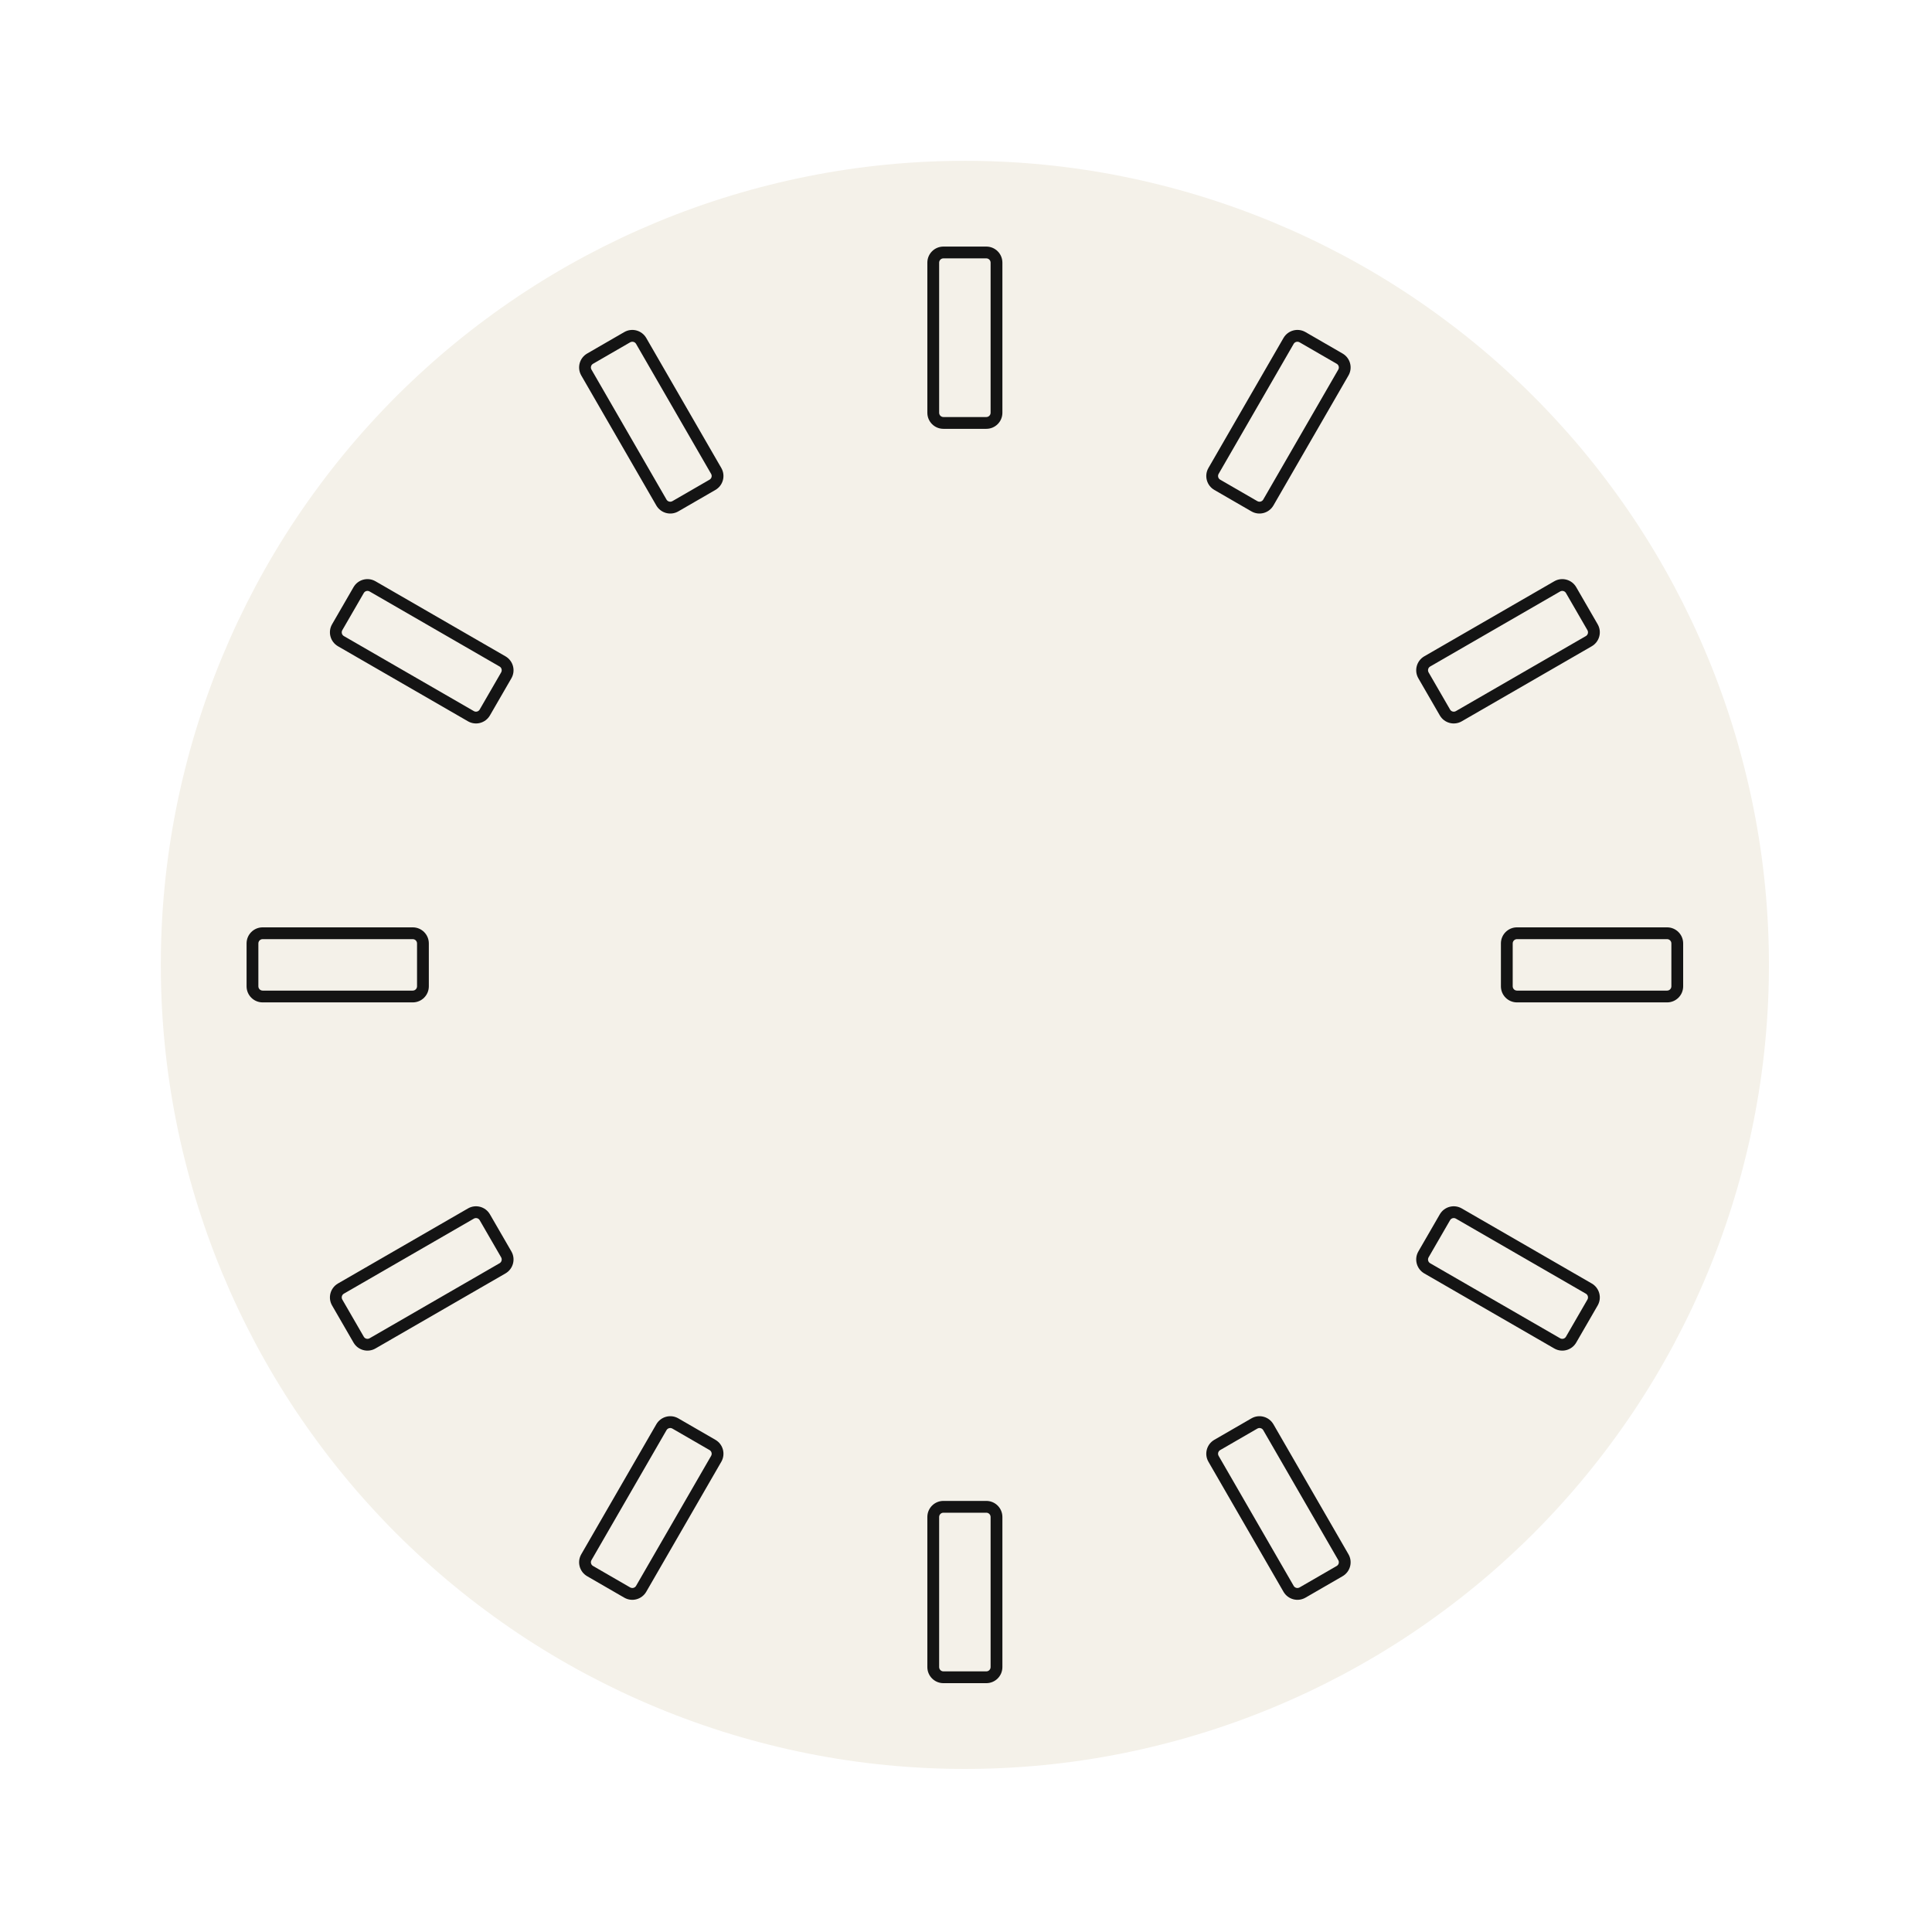
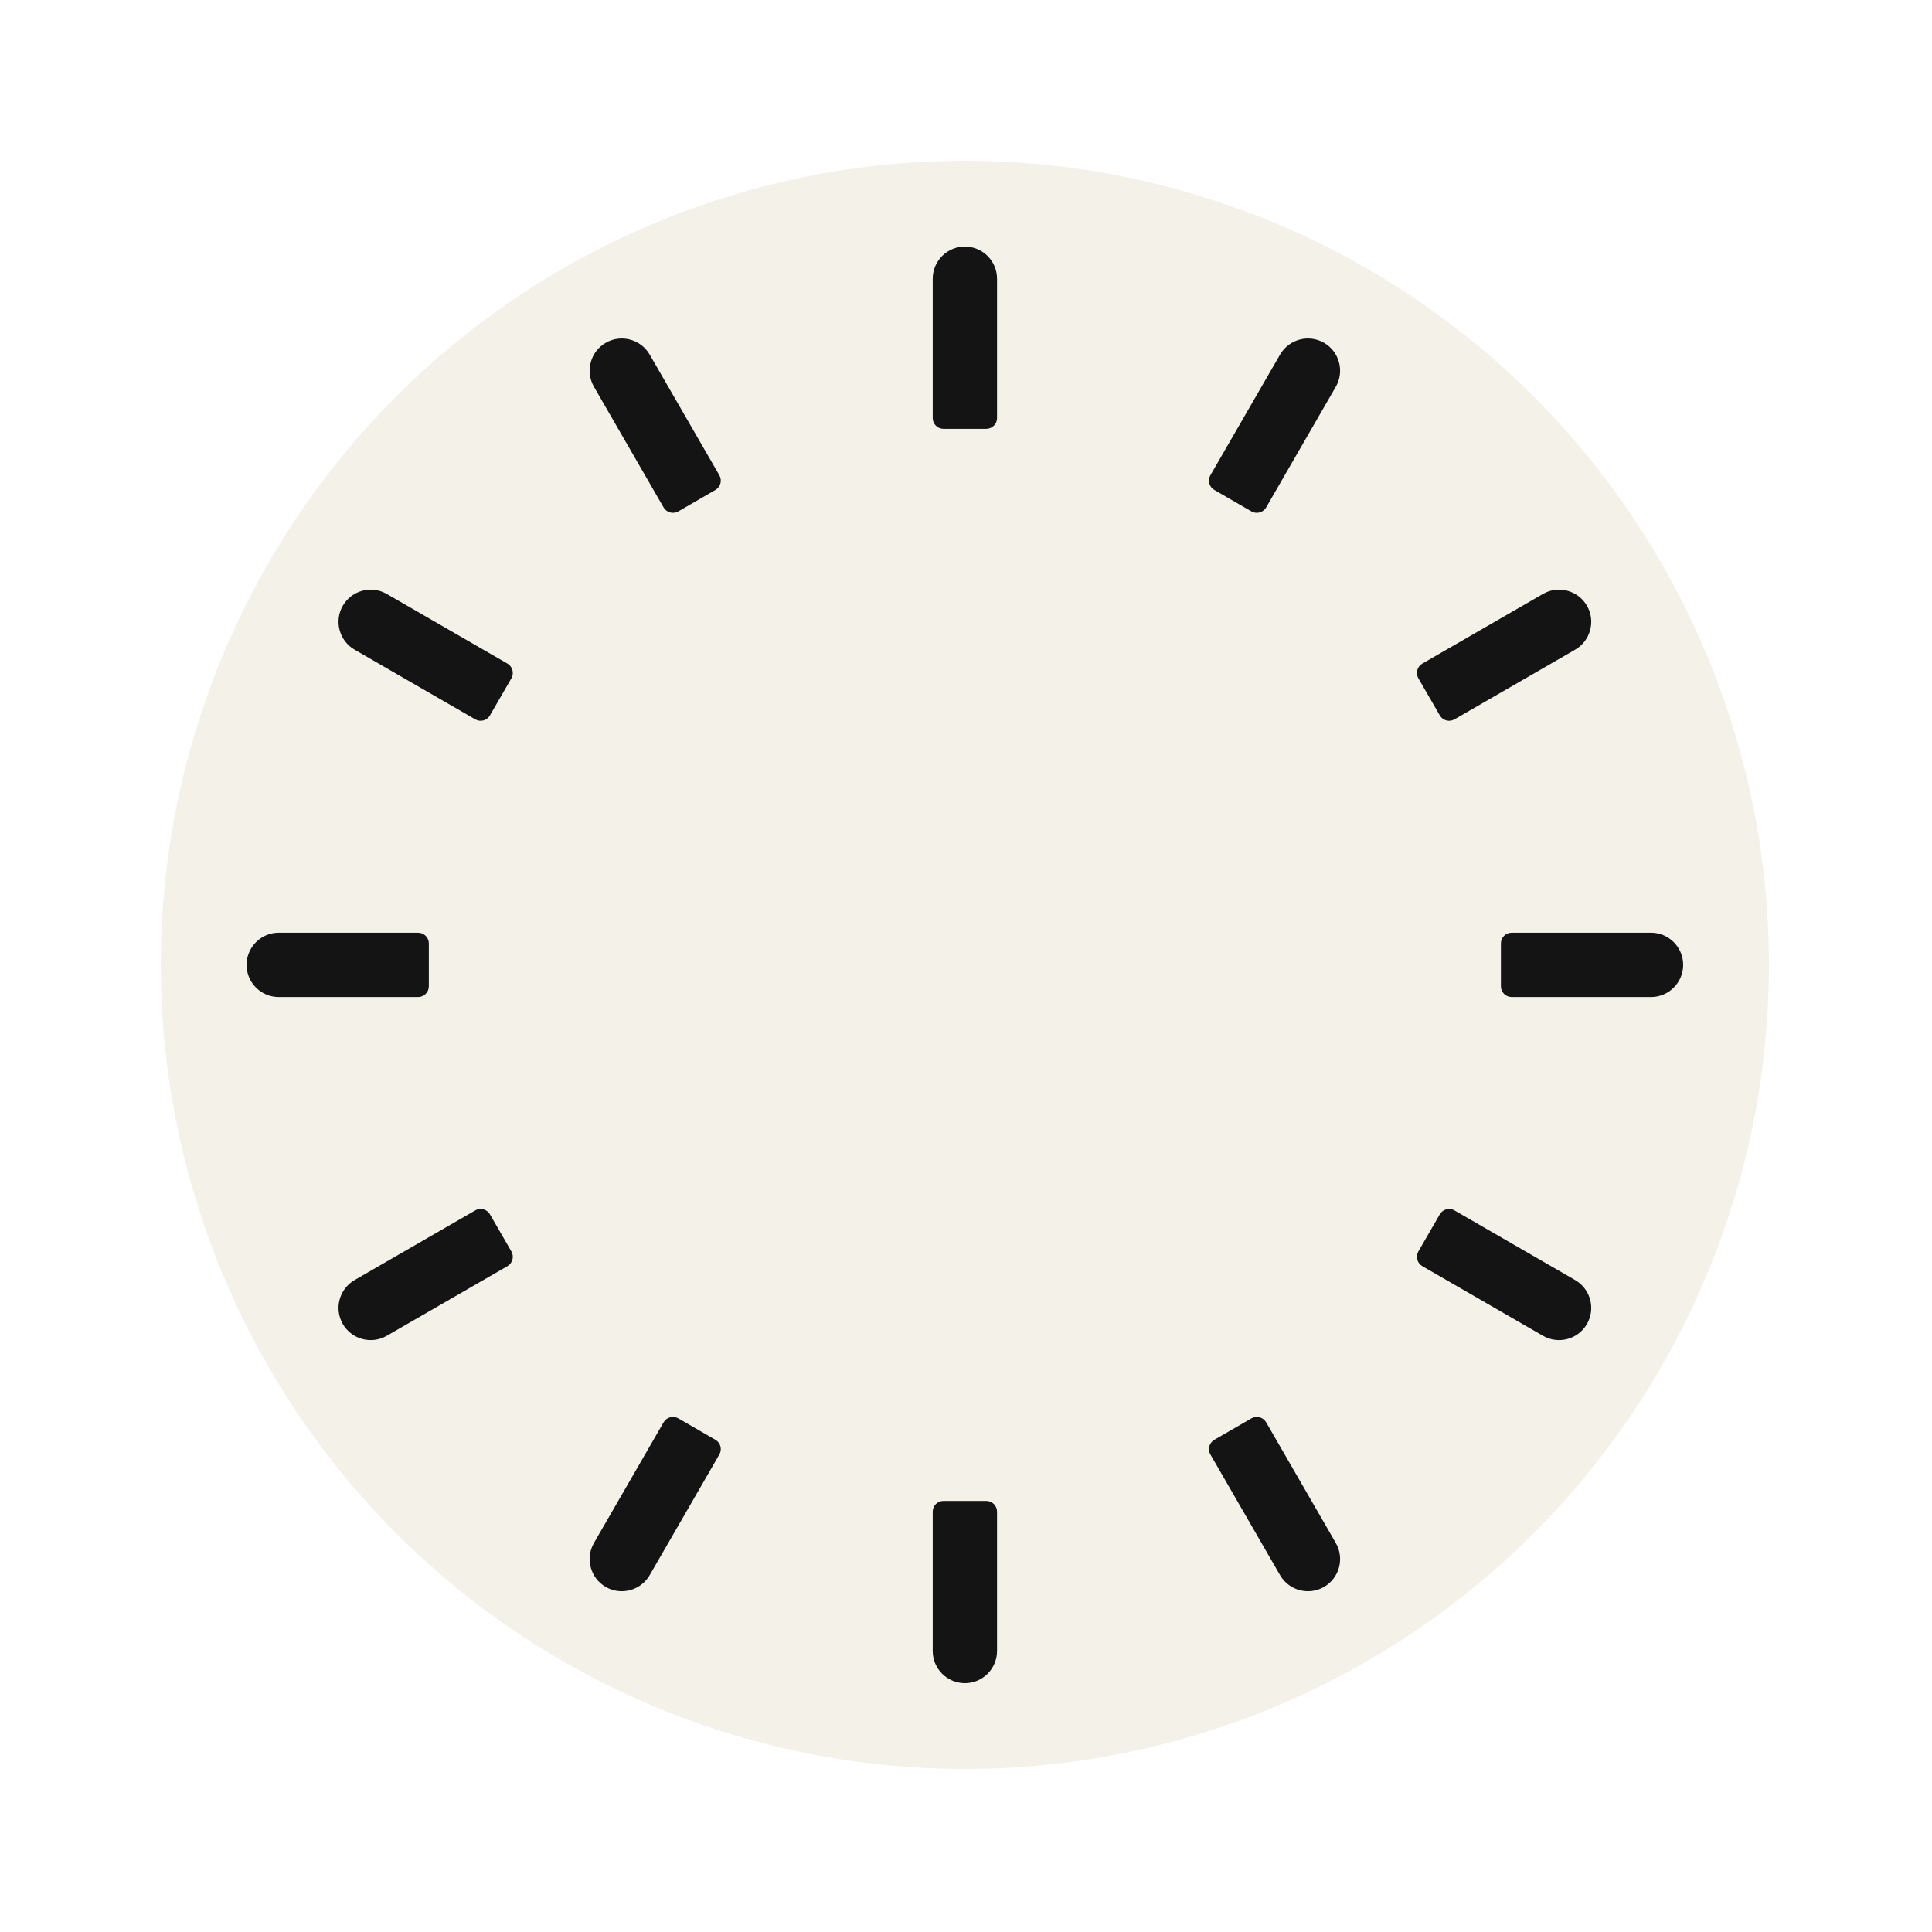
<svg xmlns="http://www.w3.org/2000/svg" width="613" height="613">
  <path fill="#F4F1E9" transform="matrix(17.0079 0 -0 -17.0079 306.142 306.142)" d="M15 0Q15 0.368 14.982 0.736Q14.964 1.104 14.928 1.47Q14.892 1.837 14.838 2.201Q14.784 2.565 14.712 2.926Q14.64 3.288 14.55 3.645Q14.461 4.002 14.354 4.354Q14.247 4.707 14.123 5.053Q13.999 5.4 13.858 5.74Q13.717 6.08 13.56 6.413Q13.402 6.746 13.229 7.071Q13.055 7.396 12.866 7.712Q12.677 8.027 12.472 8.334Q12.267 8.64 12.048 8.935Q11.829 9.231 11.595 9.516Q11.362 9.801 11.114 10.073Q10.867 10.346 10.607 10.607Q10.346 10.867 10.073 11.114Q9.801 11.362 9.516 11.595Q9.231 11.829 8.935 12.048Q8.64 12.267 8.334 12.472Q8.027 12.677 7.712 12.866Q7.396 13.055 7.071 13.229Q6.746 13.402 6.413 13.56Q6.08 13.717 5.74 13.858Q5.4 13.999 5.053 14.123Q4.707 14.247 4.354 14.354Q4.002 14.461 3.645 14.55Q3.288 14.64 2.926 14.712Q2.565 14.784 2.201 14.838Q1.837 14.892 1.47 14.928Q1.104 14.964 0.736 14.982Q0.368 15 0 15Q-0.368 15 -0.736 14.982Q-1.104 14.964 -1.47 14.928Q-1.837 14.892 -2.201 14.838Q-2.565 14.784 -2.926 14.712Q-3.288 14.64 -3.645 14.55Q-4.002 14.461 -4.354 14.354Q-4.707 14.247 -5.053 14.123Q-5.4 13.999 -5.74 13.858Q-6.08 13.717 -6.413 13.56Q-6.746 13.402 -7.071 13.229Q-7.396 13.055 -7.712 12.866Q-8.027 12.677 -8.334 12.472Q-8.64 12.267 -8.935 12.048Q-9.231 11.829 -9.516 11.595Q-9.801 11.362 -10.073 11.114Q-10.346 10.867 -10.607 10.607Q-10.867 10.346 -11.114 10.073Q-11.362 9.801 -11.595 9.516Q-11.829 9.231 -12.048 8.935Q-12.267 8.64 -12.472 8.334Q-12.677 8.027 -12.866 7.712Q-13.055 7.396 -13.229 7.071Q-13.402 6.746 -13.56 6.413Q-13.717 6.08 -13.858 5.74Q-13.999 5.4 -14.123 5.053Q-14.247 4.707 -14.354 4.354Q-14.461 4.002 -14.55 3.645Q-14.64 3.288 -14.712 2.926Q-14.784 2.565 -14.838 2.201Q-14.892 1.837 -14.928 1.47Q-14.964 1.104 -14.982 0.736Q-15 0.368 -15 0Q-15 -0.368 -14.982 -0.736Q-14.964 -1.104 -14.928 -1.47Q-14.892 -1.837 -14.838 -2.201Q-14.784 -2.565 -14.712 -2.926Q-14.64 -3.288 -14.55 -3.645Q-14.461 -4.002 -14.354 -4.354Q-14.247 -4.707 -14.123 -5.053Q-13.999 -5.4 -13.858 -5.74Q-13.717 -6.08 -13.56 -6.413Q-13.402 -6.746 -13.229 -7.071Q-13.055 -7.396 -12.866 -7.712Q-12.677 -8.027 -12.472 -8.334Q-12.267 -8.64 -12.048 -8.935Q-11.829 -9.231 -11.595 -9.516Q-11.362 -9.801 -11.114 -10.073Q-10.867 -10.346 -10.607 -10.607Q-10.346 -10.867 -10.073 -11.114Q-9.801 -11.362 -9.516 -11.595Q-9.231 -11.829 -8.935 -12.048Q-8.64 -12.267 -8.334 -12.472Q-8.027 -12.677 -7.712 -12.866Q-7.396 -13.055 -7.071 -13.229Q-6.746 -13.402 -6.413 -13.56Q-6.08 -13.717 -5.74 -13.858Q-5.4 -13.999 -5.053 -14.123Q-4.707 -14.247 -4.354 -14.354Q-4.002 -14.461 -3.645 -14.55Q-3.288 -14.64 -2.926 -14.712Q-2.565 -14.784 -2.201 -14.838Q-1.837 -14.892 -1.47 -14.928Q-1.104 -14.964 -0.736 -14.982Q-0.368 -15 0 -15Q0.368 -15 0.736 -14.982Q1.104 -14.964 1.47 -14.928Q1.837 -14.892 2.201 -14.838Q2.565 -14.784 2.926 -14.712Q3.288 -14.64 3.645 -14.55Q4.002 -14.461 4.354 -14.354Q4.707 -14.247 5.053 -14.123Q5.4 -13.999 5.74 -13.858Q6.08 -13.717 6.413 -13.56Q6.746 -13.402 7.071 -13.229Q7.396 -13.055 7.712 -12.866Q8.027 -12.677 8.334 -12.472Q8.64 -12.267 8.935 -12.048Q9.231 -11.829 9.516 -11.595Q9.801 -11.362 10.073 -11.114Q10.346 -10.867 10.607 -10.607Q10.867 -10.346 11.114 -10.073Q11.362 -9.801 11.595 -9.516Q11.829 -9.231 12.048 -8.935Q12.267 -8.64 12.472 -8.334Q12.677 -8.027 12.866 -7.712Q13.055 -7.396 13.229 -7.071Q13.402 -6.746 13.56 -6.413Q13.717 -6.08 13.858 -5.74Q13.999 -5.4 14.123 -5.053Q14.247 -4.707 14.354 -4.354Q14.461 -4.002 14.55 -3.645Q14.64 -3.288 14.712 -2.926Q14.784 -2.565 14.838 -2.201Q14.892 -1.837 14.928 -1.47Q14.964 -1.104 14.982 -0.736Q15 -0.368 15 0Z" />
-   <path fill="#141414" transform="matrix(17.0079 0 -0 -17.0079 306.142 306.142)" d="M5.346 -8.46L4.654 -8.86C4.51 -8.943 4.461 -9.127 4.544 -9.27L5.944 -11.695C6.027 -11.838 6.21 -11.888 6.354 -11.805L7.046 -11.405C7.19 -11.322 7.239 -11.138 7.156 -10.995L5.756 -8.57C5.673 -8.427 5.49 -8.377 5.346 -8.46ZM-5.346 8.46L-4.654 8.86C-4.51 8.943 -4.461 9.127 -4.544 9.27L-5.944 11.695C-6.027 11.838 -6.21 11.888 -6.354 11.805L-7.046 11.405C-7.19 11.322 -7.239 11.138 -7.156 10.995L-5.756 8.57C-5.673 8.427 -5.49 8.377 -5.346 8.46ZM-4.654 -8.86L-5.346 -8.46C-5.49 -8.377 -5.673 -8.427 -5.756 -8.57L-7.156 -10.995C-7.239 -11.138 -7.19 -11.322 -7.046 -11.405L-6.354 -11.805C-6.21 -11.888 -6.027 -11.838 -5.944 -11.695L-4.544 -9.27C-4.461 -9.127 -4.51 -8.943 -4.654 -8.86ZM4.654 8.86L5.346 8.46C5.49 8.377 5.673 8.427 5.756 8.57L7.156 10.995C7.239 11.138 7.19 11.322 7.046 11.405L6.354 11.805C6.21 11.888 6.027 11.838 5.944 11.695L4.544 9.27C4.461 9.127 4.51 8.943 4.654 8.86ZM8.86 -4.654L8.46 -5.346C8.377 -5.49 8.427 -5.673 8.57 -5.756L10.995 -7.156C11.138 -7.239 11.322 -7.19 11.405 -7.046L11.805 -6.354C11.888 -6.21 11.838 -6.027 11.695 -5.944L9.27 -4.544C9.127 -4.461 8.943 -4.51 8.86 -4.654ZM-8.86 4.654L-8.46 5.346C-8.377 5.49 -8.427 5.673 -8.57 5.756L-10.995 7.156C-11.138 7.239 -11.322 7.19 -11.405 7.046L-11.805 6.354C-11.888 6.21 -11.838 6.027 -11.695 5.944L-9.27 4.544C-9.127 4.461 -8.943 4.51 -8.86 4.654ZM-8.46 -5.346L-8.86 -4.654C-8.943 -4.51 -9.127 -4.461 -9.27 -4.544L-11.695 -5.944C-11.838 -6.027 -11.888 -6.21 -11.805 -6.354L-11.405 -7.046C-11.322 -7.19 -11.138 -7.239 -10.995 -7.156L-8.57 -5.756C-8.427 -5.673 -8.377 -5.49 -8.46 -5.346ZM8.46 5.346L8.86 4.654C8.943 4.51 9.127 4.461 9.27 4.544L11.695 5.944C11.838 6.027 11.888 6.21 11.805 6.354L11.405 7.046C11.322 7.19 11.138 7.239 10.995 7.156L8.57 5.756C8.427 5.673 8.377 5.49 8.46 5.346ZM0.4 -10L-0.4 -10C-0.566 -10 -0.7 -10.134 -0.7 -10.3L-0.7 -13.1C-0.7 -13.266 -0.566 -13.4 -0.4 -13.4L0.4 -13.4C0.566 -13.4 0.7 -13.266 0.7 -13.1L0.7 -10.3C0.7 -10.134 0.566 -10 0.4 -10ZM-0.4 10L0.4 10C0.566 10 0.7 10.134 0.7 10.3L0.7 13.1C0.7 13.266 0.566 13.4 0.4 13.4L-0.4 13.4C-0.566 13.4 -0.7 13.266 -0.7 13.1L-0.7 10.3C-0.7 10.134 -0.566 10 -0.4 10ZM-10 -0.4L-10 0.4C-10 0.566 -10.134 0.7 -10.3 0.7L-13.1 0.7C-13.266 0.7 -13.4 0.566 -13.4 0.4L-13.4 -0.4C-13.4 -0.566 -13.266 -0.7 -13.1 -0.7L-10.3 -0.7C-10.134 -0.7 -10 -0.566 -10 -0.4ZM10 0.4L10 -0.4C10 -0.566 10.134 -0.7 10.3 -0.7L13.1 -0.7C13.266 -0.7 13.4 -0.566 13.4 -0.4L13.4 0.4C13.4 0.566 13.266 0.7 13.1 0.7L10.3 0.7C10.134 0.7 10 0.566 10 0.4ZM6.966 -11.105C6.988 -11.143 6.975 -11.192 6.936 -11.214L6.244 -11.614C6.205 -11.636 6.156 -11.623 6.134 -11.585L4.734 -9.16C4.712 -9.122 4.725 -9.073 4.764 -9.051L5.456 -8.651C5.495 -8.629 5.544 -8.642 5.566 -8.68L6.966 -11.105ZM-6.966 11.105C-6.988 11.143 -6.975 11.192 -6.936 11.214L-6.244 11.614C-6.205 11.636 -6.156 11.623 -6.134 11.585L-4.734 9.16C-4.712 9.122 -4.725 9.073 -4.764 9.051L-5.456 8.651C-5.495 8.629 -5.544 8.642 -5.566 8.68L-6.966 11.105ZM-6.134 -11.585C-6.156 -11.623 -6.205 -11.636 -6.244 -11.614L-6.936 -11.214C-6.975 -11.192 -6.988 -11.143 -6.966 -11.105L-5.566 -8.68C-5.544 -8.642 -5.495 -8.629 -5.456 -8.651L-4.764 -9.051C-4.725 -9.073 -4.712 -9.122 -4.734 -9.16L-6.134 -11.585ZM6.134 11.585C6.156 11.623 6.205 11.636 6.244 11.614L6.936 11.214C6.975 11.192 6.988 11.143 6.966 11.105L5.566 8.68C5.544 8.642 5.495 8.629 5.456 8.651L4.764 9.051C4.725 9.073 4.712 9.122 4.734 9.16L6.134 11.585ZM11.585 -6.134C11.623 -6.156 11.636 -6.205 11.614 -6.244L11.214 -6.936C11.192 -6.975 11.143 -6.988 11.105 -6.966L8.68 -5.566C8.642 -5.544 8.629 -5.495 8.651 -5.456L9.051 -4.764C9.073 -4.725 9.122 -4.712 9.16 -4.734L11.585 -6.134ZM-11.585 6.134C-11.623 6.156 -11.636 6.205 -11.614 6.244L-11.214 6.936C-11.192 6.975 -11.143 6.988 -11.105 6.966L-8.68 5.566C-8.642 5.544 -8.629 5.495 -8.651 5.456L-9.051 4.764C-9.073 4.725 -9.122 4.712 -9.16 4.734L-11.585 6.134ZM-11.105 -6.966C-11.143 -6.988 -11.192 -6.975 -11.214 -6.936L-11.614 -6.244C-11.636 -6.205 -11.623 -6.156 -11.585 -6.134L-9.16 -4.734C-9.122 -4.712 -9.073 -4.725 -9.051 -4.764L-8.651 -5.456C-8.629 -5.495 -8.642 -5.544 -8.68 -5.566L-11.105 -6.966ZM11.105 6.966C11.143 6.988 11.192 6.975 11.214 6.936L11.614 6.244C11.636 6.205 11.623 6.156 11.585 6.134L9.16 4.734C9.122 4.712 9.073 4.725 9.051 4.764L8.651 5.456C8.629 5.495 8.642 5.544 8.68 5.566L11.105 6.966ZM-13.1 -0.48C-13.144 -0.48 -13.18 -0.444 -13.18 -0.4L-13.18 0.4C-13.18 0.444 -13.144 0.48 -13.1 0.48L-10.3 0.48C-10.256 0.48 -10.22 0.444 -10.22 0.4L-10.22 -0.4C-10.22 -0.444 -10.256 -0.48 -10.3 -0.48L-13.1 -0.48ZM13.1 0.48C13.144 0.48 13.18 0.444 13.18 0.4L13.18 -0.4C13.18 -0.444 13.144 -0.48 13.1 -0.48L10.3 -0.48C10.256 -0.48 10.22 -0.444 10.22 -0.4L10.22 0.4C10.22 0.444 10.256 0.48 10.3 0.48L13.1 0.48ZM0.48 -13.1C0.48 -13.144 0.444 -13.18 0.4 -13.18L-0.4 -13.18C-0.444 -13.18 -0.48 -13.144 -0.48 -13.1L-0.48 -10.3C-0.48 -10.256 -0.444 -10.22 -0.4 -10.22L0.4 -10.22C0.444 -10.22 0.48 -10.256 0.48 -10.3L0.48 -13.1ZM-0.48 13.1C-0.48 13.144 -0.444 13.18 -0.4 13.18L0.4 13.18C0.444 13.18 0.48 13.144 0.48 13.1L0.48 10.3C0.48 10.256 0.444 10.22 0.4 10.22L-0.4 10.22C-0.444 10.22 -0.48 10.256 -0.48 10.3L-0.48 13.1Z" />
+   <path fill="#141414" transform="matrix(17.0079 0 -0 -17.0079 306.142 306.142)" d="M-8.46 -5.346L-8.86 -4.654C-8.915 -4.558 -9.038 -4.525 -9.133 -4.58L-11.385 -5.88C-11.672 -6.046 -11.77 -6.413 -11.605 -6.7C-11.439 -6.987 -11.072 -7.085 -10.785 -6.92L-8.533 -5.62C-8.438 -5.564 -8.405 -5.442 -8.46 -5.346ZM8.46 5.346L8.86 4.654C8.915 4.558 9.038 4.525 9.133 4.58L11.385 5.88C11.672 6.046 11.77 6.413 11.605 6.7C11.439 6.987 11.072 7.085 10.785 6.92L8.533 5.62C8.438 5.564 8.405 5.442 8.46 5.346ZM8.86 -4.654L8.46 -5.346C8.405 -5.442 8.438 -5.564 8.533 -5.62L10.785 -6.92C11.072 -7.085 11.439 -6.987 11.605 -6.7C11.77 -6.413 11.672 -6.046 11.385 -5.88L9.133 -4.58C9.038 -4.525 8.915 -4.558 8.86 -4.654ZM-8.86 4.654L-8.46 5.346C-8.405 5.442 -8.438 5.564 -8.533 5.62L-10.785 6.92C-11.072 7.085 -11.439 6.987 -11.605 6.7C-11.77 6.413 -11.672 6.046 -11.385 5.88L-9.133 4.58C-9.038 4.525 -8.915 4.558 -8.86 4.654ZM0.4 -10L-0.4 -10C-0.51 -10 -0.6 -10.09 -0.6 -10.2L-0.6 -12.8C-0.6 -13.131 -0.331 -13.4 0 -13.4C0.331 -13.4 0.6 -13.131 0.6 -12.8L0.6 -10.2C0.6 -10.09 0.51 -10 0.4 -10ZM-0.4 10L0.4 10C0.51 10 0.6 10.09 0.6 10.2L0.6 12.8C0.6 13.131 0.331 13.4 0 13.4C-0.331 13.4 -0.6 13.131 -0.6 12.8L-0.6 10.2C-0.6 10.09 -0.51 10 -0.4 10ZM-10 -0.4L-10 0.4C-10 0.51 -10.09 0.6 -10.2 0.6L-12.8 0.6C-13.131 0.6 -13.4 0.331 -13.4 0C-13.4 -0.331 -13.131 -0.6 -12.8 -0.6L-10.2 -0.6C-10.09 -0.6 -10 -0.51 -10 -0.4ZM10 0.4L10 -0.4C10 -0.51 10.09 -0.6 10.2 -0.6L12.8 -0.6C13.131 -0.6 13.4 -0.331 13.4 0C13.4 0.331 13.131 0.6 12.8 0.6L10.2 0.6C10.09 0.6 10 0.51 10 0.4ZM-4.654 -8.86L-5.346 -8.46C-5.442 -8.405 -5.564 -8.438 -5.62 -8.533L-6.92 -10.785C-7.085 -11.072 -6.987 -11.439 -6.7 -11.605C-6.413 -11.77 -6.046 -11.672 -5.88 -11.385L-4.58 -9.133C-4.525 -9.038 -4.558 -8.915 -4.654 -8.86ZM4.654 8.86L5.346 8.46C5.442 8.405 5.564 8.438 5.62 8.533L6.92 10.785C7.085 11.072 6.987 11.439 6.7 11.605C6.413 11.77 6.046 11.672 5.88 11.385L4.58 9.133C4.525 9.038 4.558 8.915 4.654 8.86ZM5.346 -8.46L4.654 -8.86C4.558 -8.915 4.525 -9.038 4.58 -9.133L5.88 -11.385C6.046 -11.672 6.413 -11.77 6.7 -11.605C6.987 -11.439 7.085 -11.072 6.92 -10.785L5.62 -8.533C5.564 -8.438 5.442 -8.405 5.346 -8.46ZM-5.346 8.46L-4.654 8.86C-4.558 8.915 -4.525 9.038 -4.58 9.133L-5.88 11.385C-6.046 11.672 -6.413 11.77 -6.7 11.605C-6.987 11.439 -7.085 11.072 -6.92 10.785L-5.62 8.533C-5.564 8.438 -5.442 8.405 -5.346 8.46Z" />
</svg>
